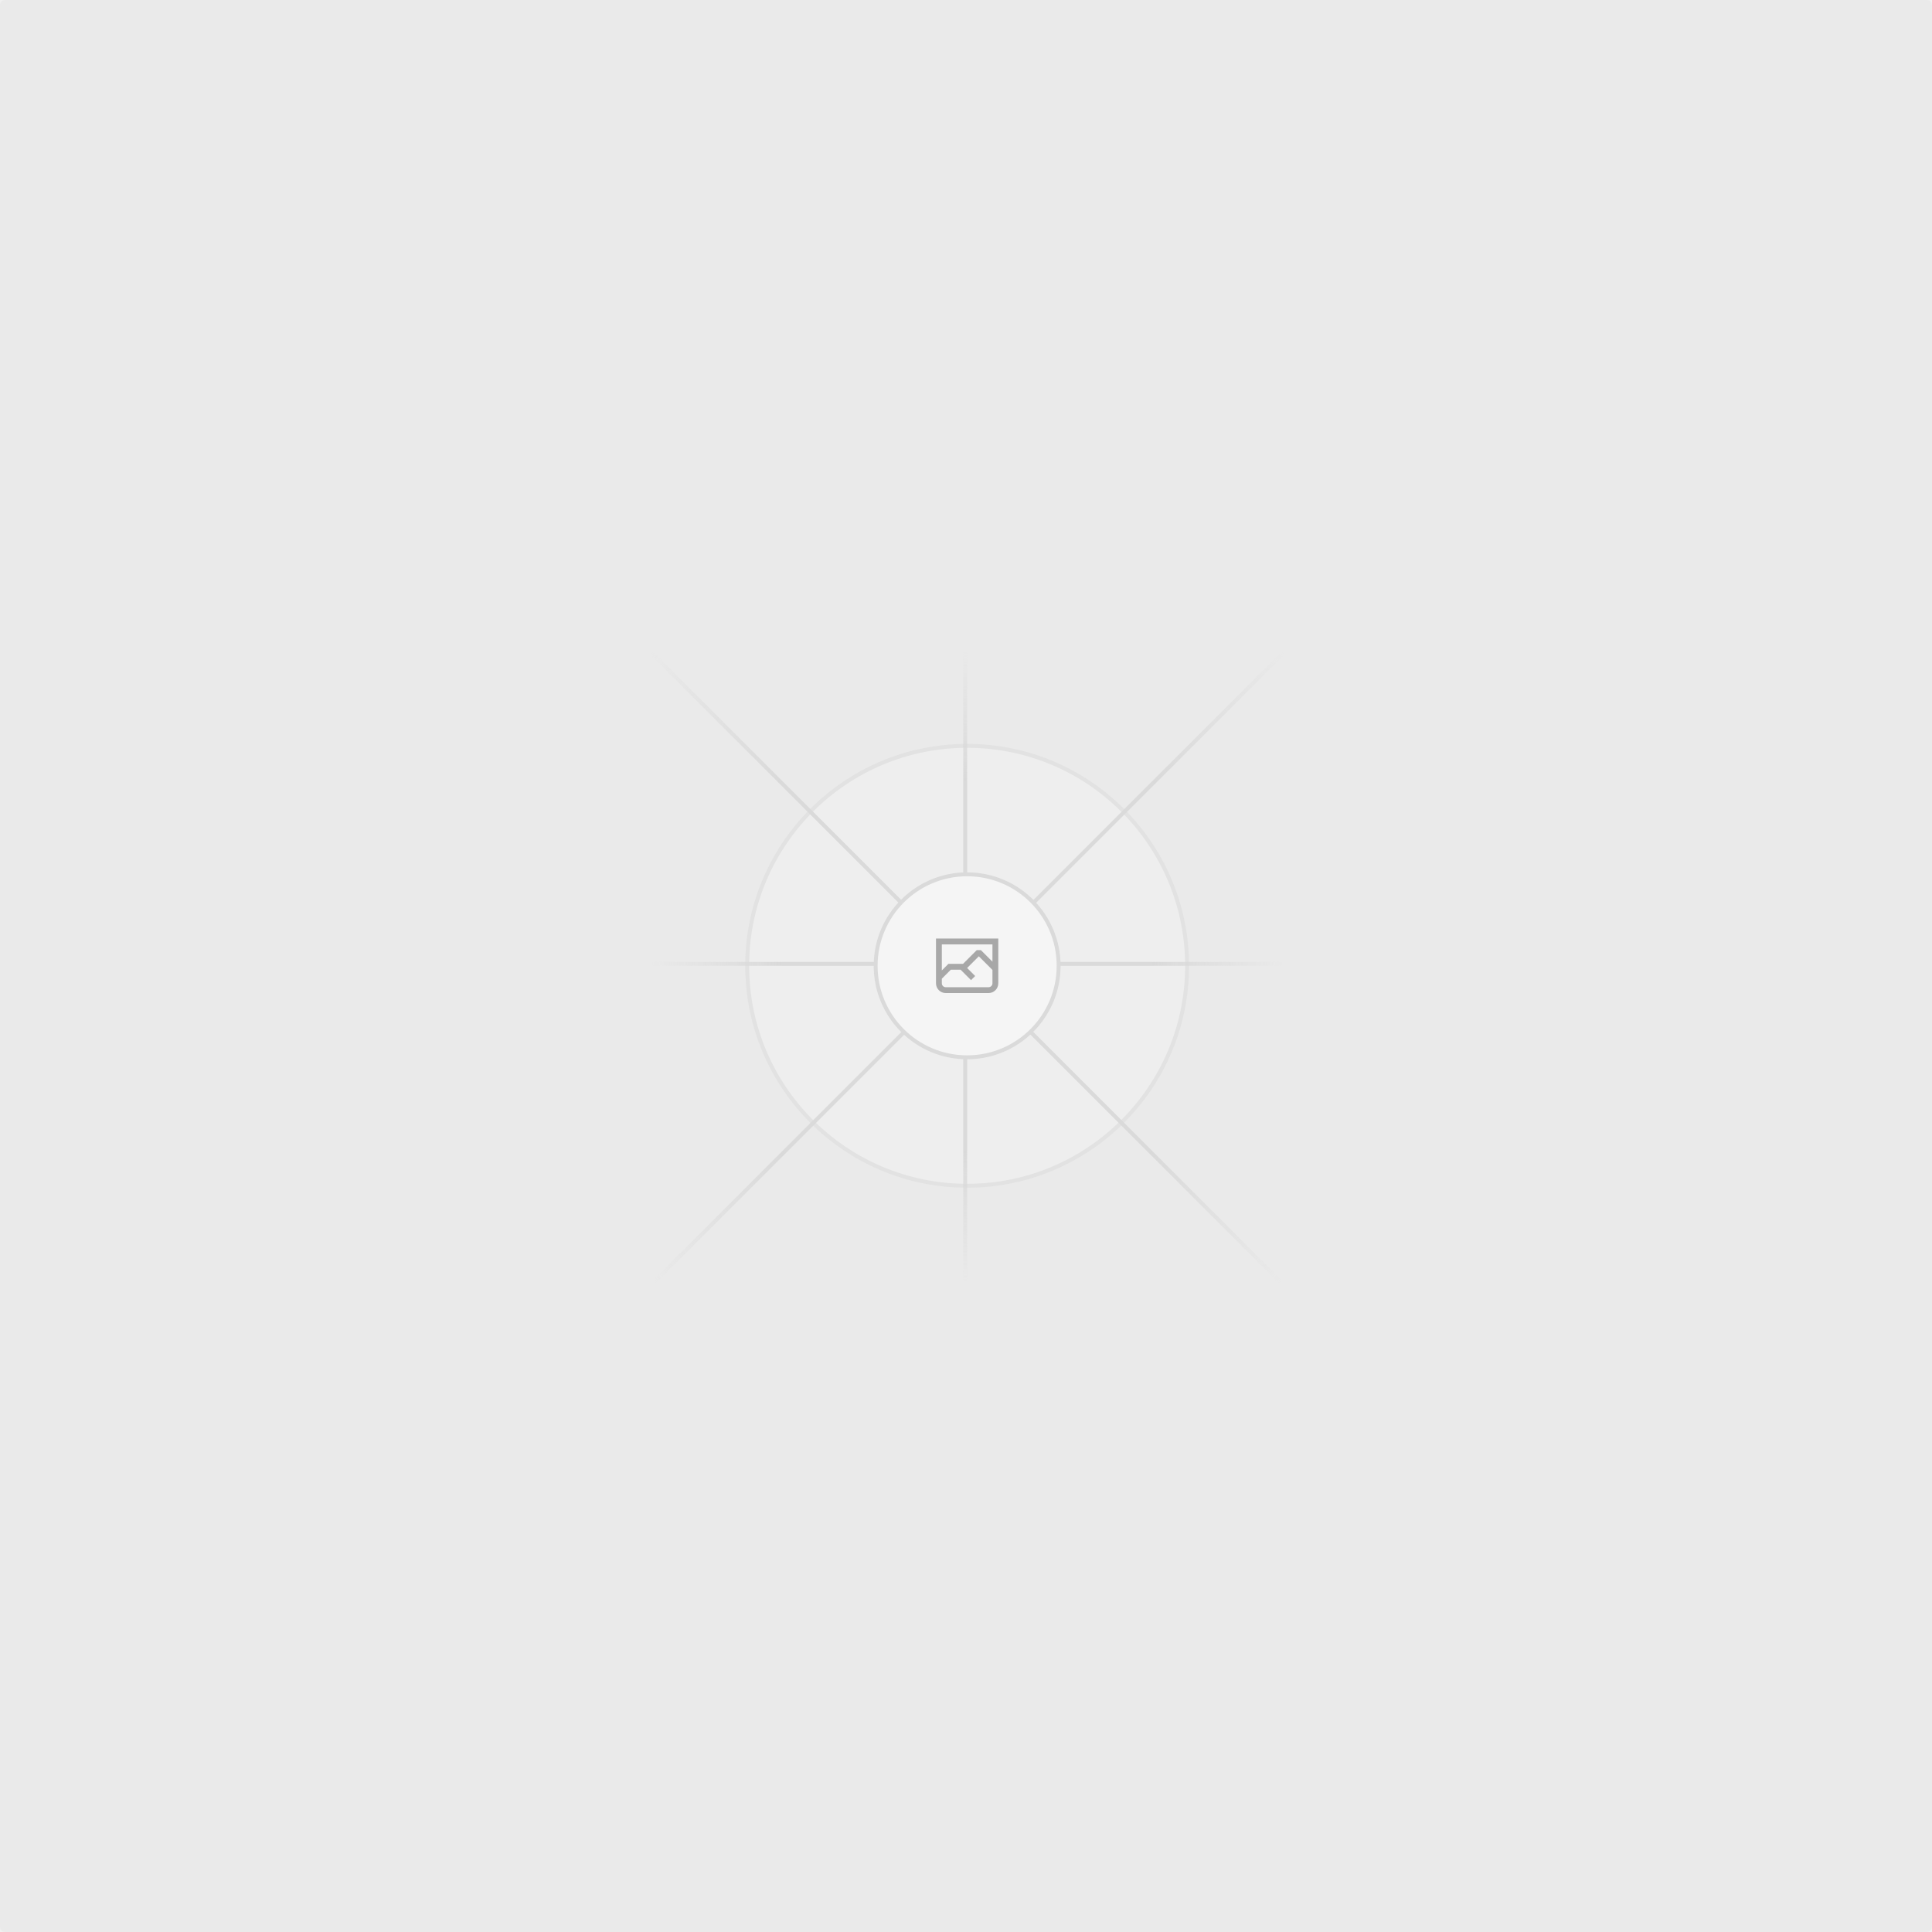
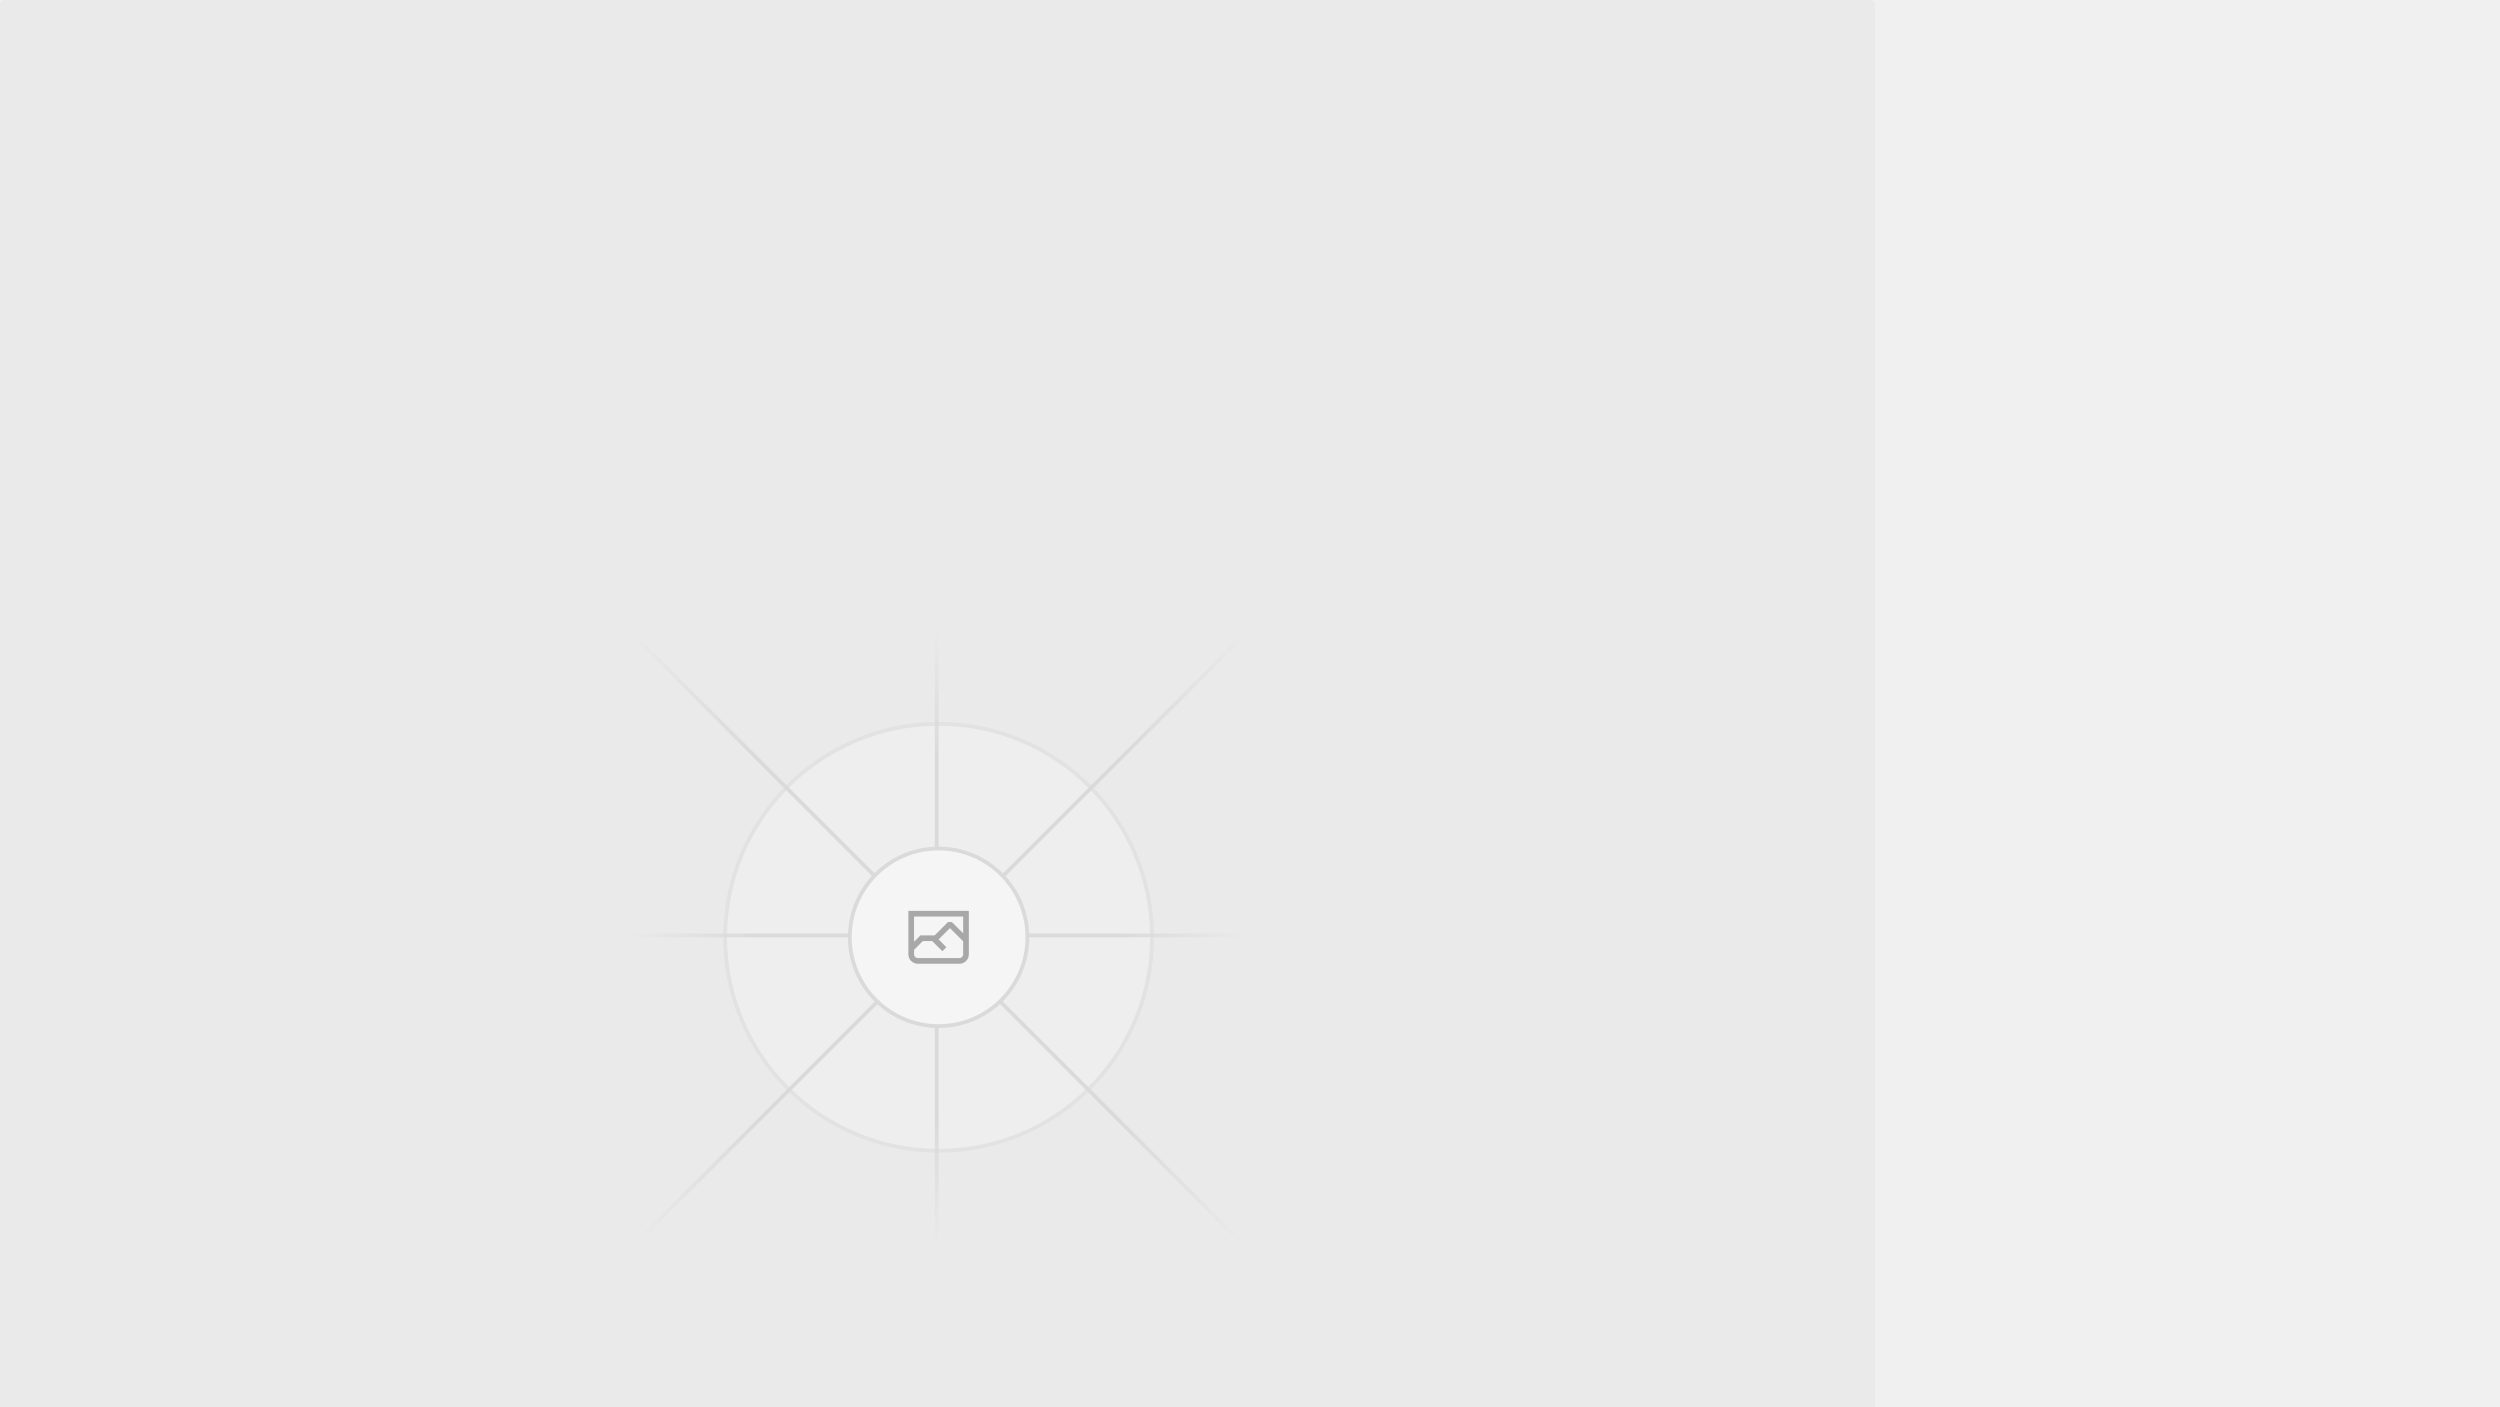
- <svg xmlns="http://www.w3.org/2000/svg" width="1200" height="1200" fill="none">
+ <svg xmlns="http://www.w3.org/2000/svg" width="1600" height="900" fill="none">
  <rect width="1200" height="1200" fill="#EAEAEA" rx="3" />
  <g opacity=".5">
    <g opacity=".5">
      <path fill="#FAFAFA" d="M600.709 736.5c-75.454 0-136.621-61.167-136.621-136.62 0-75.454 61.167-136.621 136.621-136.621 75.453 0 136.62 61.167 136.62 136.621 0 75.453-61.167 136.62-136.62 136.62Z" />
      <path stroke="#C9C9C9" stroke-width="2.418" d="M600.709 736.5c-75.454 0-136.621-61.167-136.621-136.62 0-75.454 61.167-136.621 136.621-136.621 75.453 0 136.62 61.167 136.62 136.621 0 75.453-61.167 136.62-136.62 136.62Z" />
    </g>
    <path stroke="url(#a)" stroke-width="2.418" d="M0-1.209h553.581" transform="scale(1 -1) rotate(45 1163.11 91.165)" />
    <path stroke="url(#b)" stroke-width="2.418" d="M404.846 598.671h391.726" />
    <path stroke="url(#c)" stroke-width="2.418" d="M599.5 795.742V404.017" />
    <path stroke="url(#d)" stroke-width="2.418" d="m795.717 796.597-391.441-391.44" />
    <path fill="#fff" d="M600.709 656.704c-31.384 0-56.825-25.441-56.825-56.824 0-31.384 25.441-56.825 56.825-56.825 31.383 0 56.824 25.441 56.824 56.825 0 31.383-25.441 56.824-56.824 56.824Z" />
    <g clip-path="url(#e)">
      <path fill="#666" fill-rule="evenodd" d="M616.426 586.58h-31.434v16.176l3.553-3.554.531-.531h9.068l.074-.074 8.463-8.463h2.565l7.18 7.181V586.58Zm-15.715 14.654 3.698 3.699 1.283 1.282-2.565 2.565-1.282-1.283-5.2-5.199h-6.066l-5.514 5.514-.073.073v2.876a2.418 2.418 0 0 0 2.418 2.418h26.598a2.418 2.418 0 0 0 2.418-2.418v-8.317l-8.463-8.463-7.181 7.181-.071.072Zm-19.347 5.442v4.085a6.045 6.045 0 0 0 6.046 6.045h26.598a6.044 6.044 0 0 0 6.045-6.045v-7.108l1.356-1.355-1.282-1.283-.074-.073v-17.989h-38.689v23.43l-.146.146.146.147Z" clip-rule="evenodd" />
    </g>
    <path stroke="#C9C9C9" stroke-width="2.418" d="M600.709 656.704c-31.384 0-56.825-25.441-56.825-56.824 0-31.384 25.441-56.825 56.825-56.825 31.383 0 56.824 25.441 56.824 56.825 0 31.383-25.441 56.824-56.824 56.824Z" />
  </g>
  <defs>
    <linearGradient id="a" x1="554.061" x2="-.48" y1=".083" y2=".087" gradientUnits="userSpaceOnUse">
      <stop stop-color="#C9C9C9" stop-opacity="0" />
      <stop offset=".208" stop-color="#C9C9C9" />
      <stop offset=".792" stop-color="#C9C9C9" />
      <stop offset="1" stop-color="#C9C9C9" stop-opacity="0" />
    </linearGradient>
    <linearGradient id="b" x1="796.912" x2="404.507" y1="599.963" y2="599.965" gradientUnits="userSpaceOnUse">
      <stop stop-color="#C9C9C9" stop-opacity="0" />
      <stop offset=".208" stop-color="#C9C9C9" />
      <stop offset=".792" stop-color="#C9C9C9" />
      <stop offset="1" stop-color="#C9C9C9" stop-opacity="0" />
    </linearGradient>
    <linearGradient id="c" x1="600.792" x2="600.794" y1="403.677" y2="796.082" gradientUnits="userSpaceOnUse">
      <stop stop-color="#C9C9C9" stop-opacity="0" />
      <stop offset=".208" stop-color="#C9C9C9" />
      <stop offset=".792" stop-color="#C9C9C9" />
      <stop offset="1" stop-color="#C9C9C9" stop-opacity="0" />
    </linearGradient>
    <linearGradient id="d" x1="404.85" x2="796.972" y1="403.903" y2="796.02" gradientUnits="userSpaceOnUse">
      <stop stop-color="#C9C9C9" stop-opacity="0" />
      <stop offset=".208" stop-color="#C9C9C9" />
      <stop offset=".792" stop-color="#C9C9C9" />
      <stop offset="1" stop-color="#C9C9C9" stop-opacity="0" />
    </linearGradient>
    <clipPath id="e">
      <path fill="#fff" d="M581.364 580.535h38.689v38.689h-38.689z" />
    </clipPath>
  </defs>
</svg>
